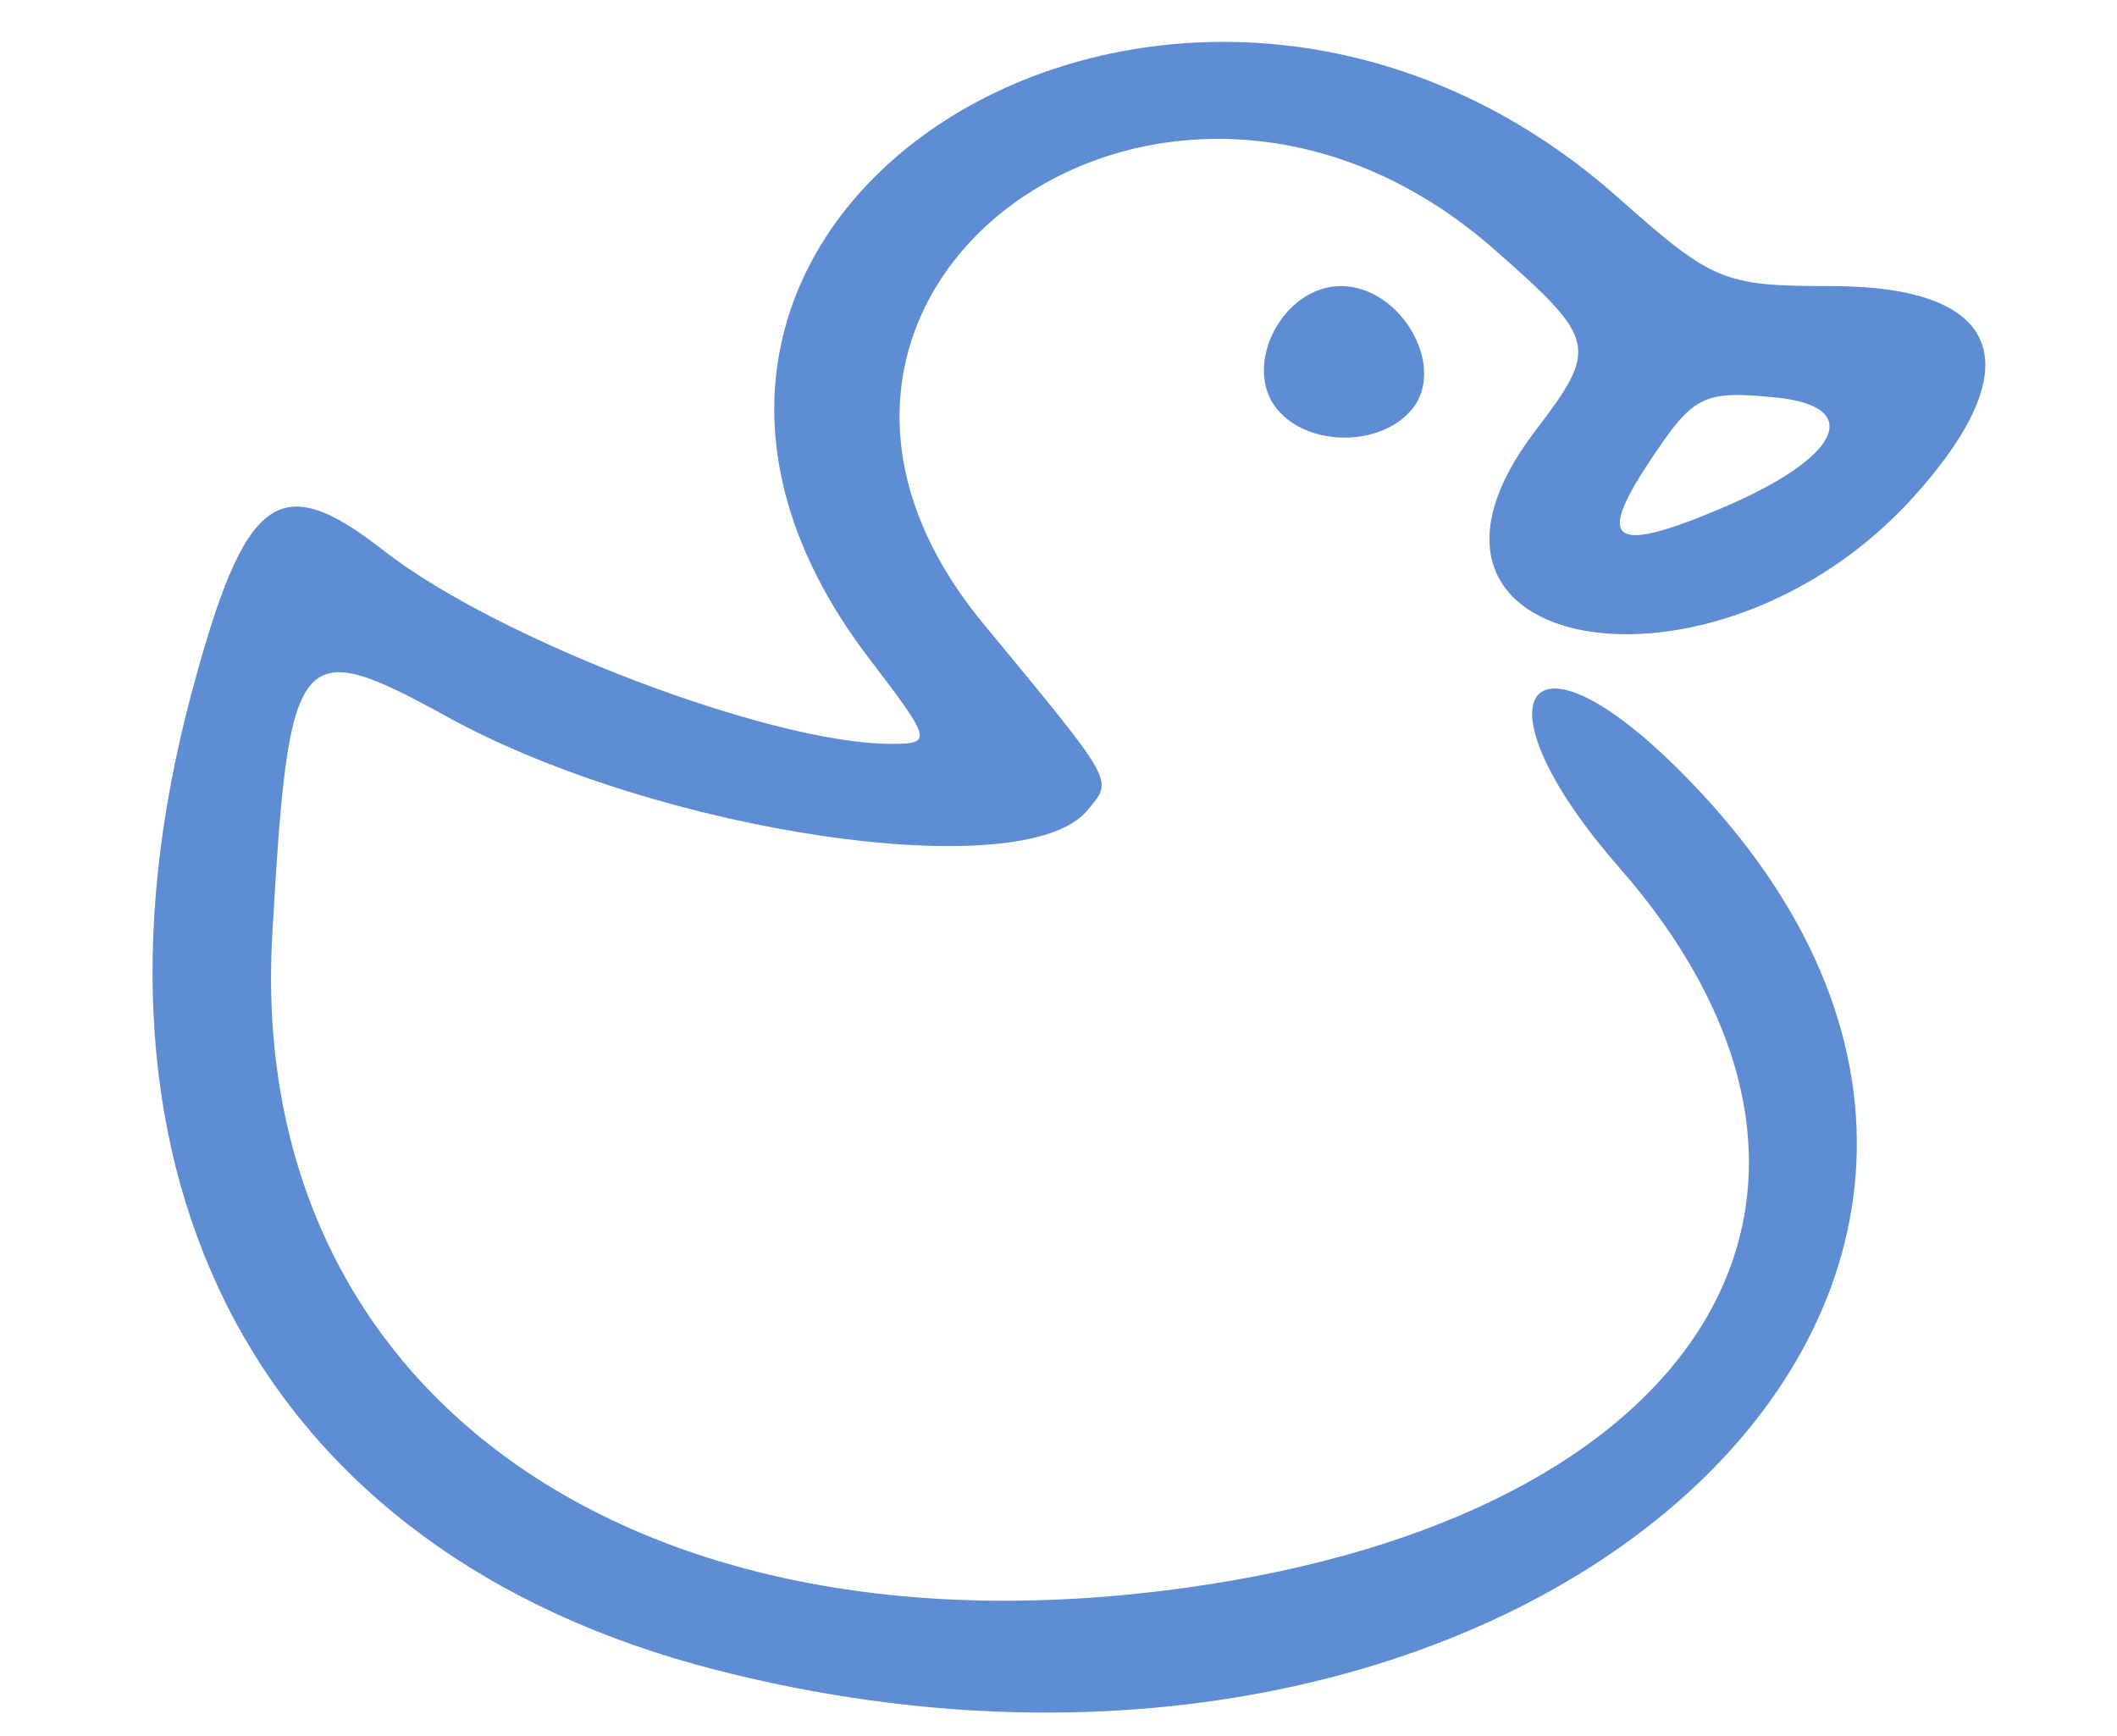
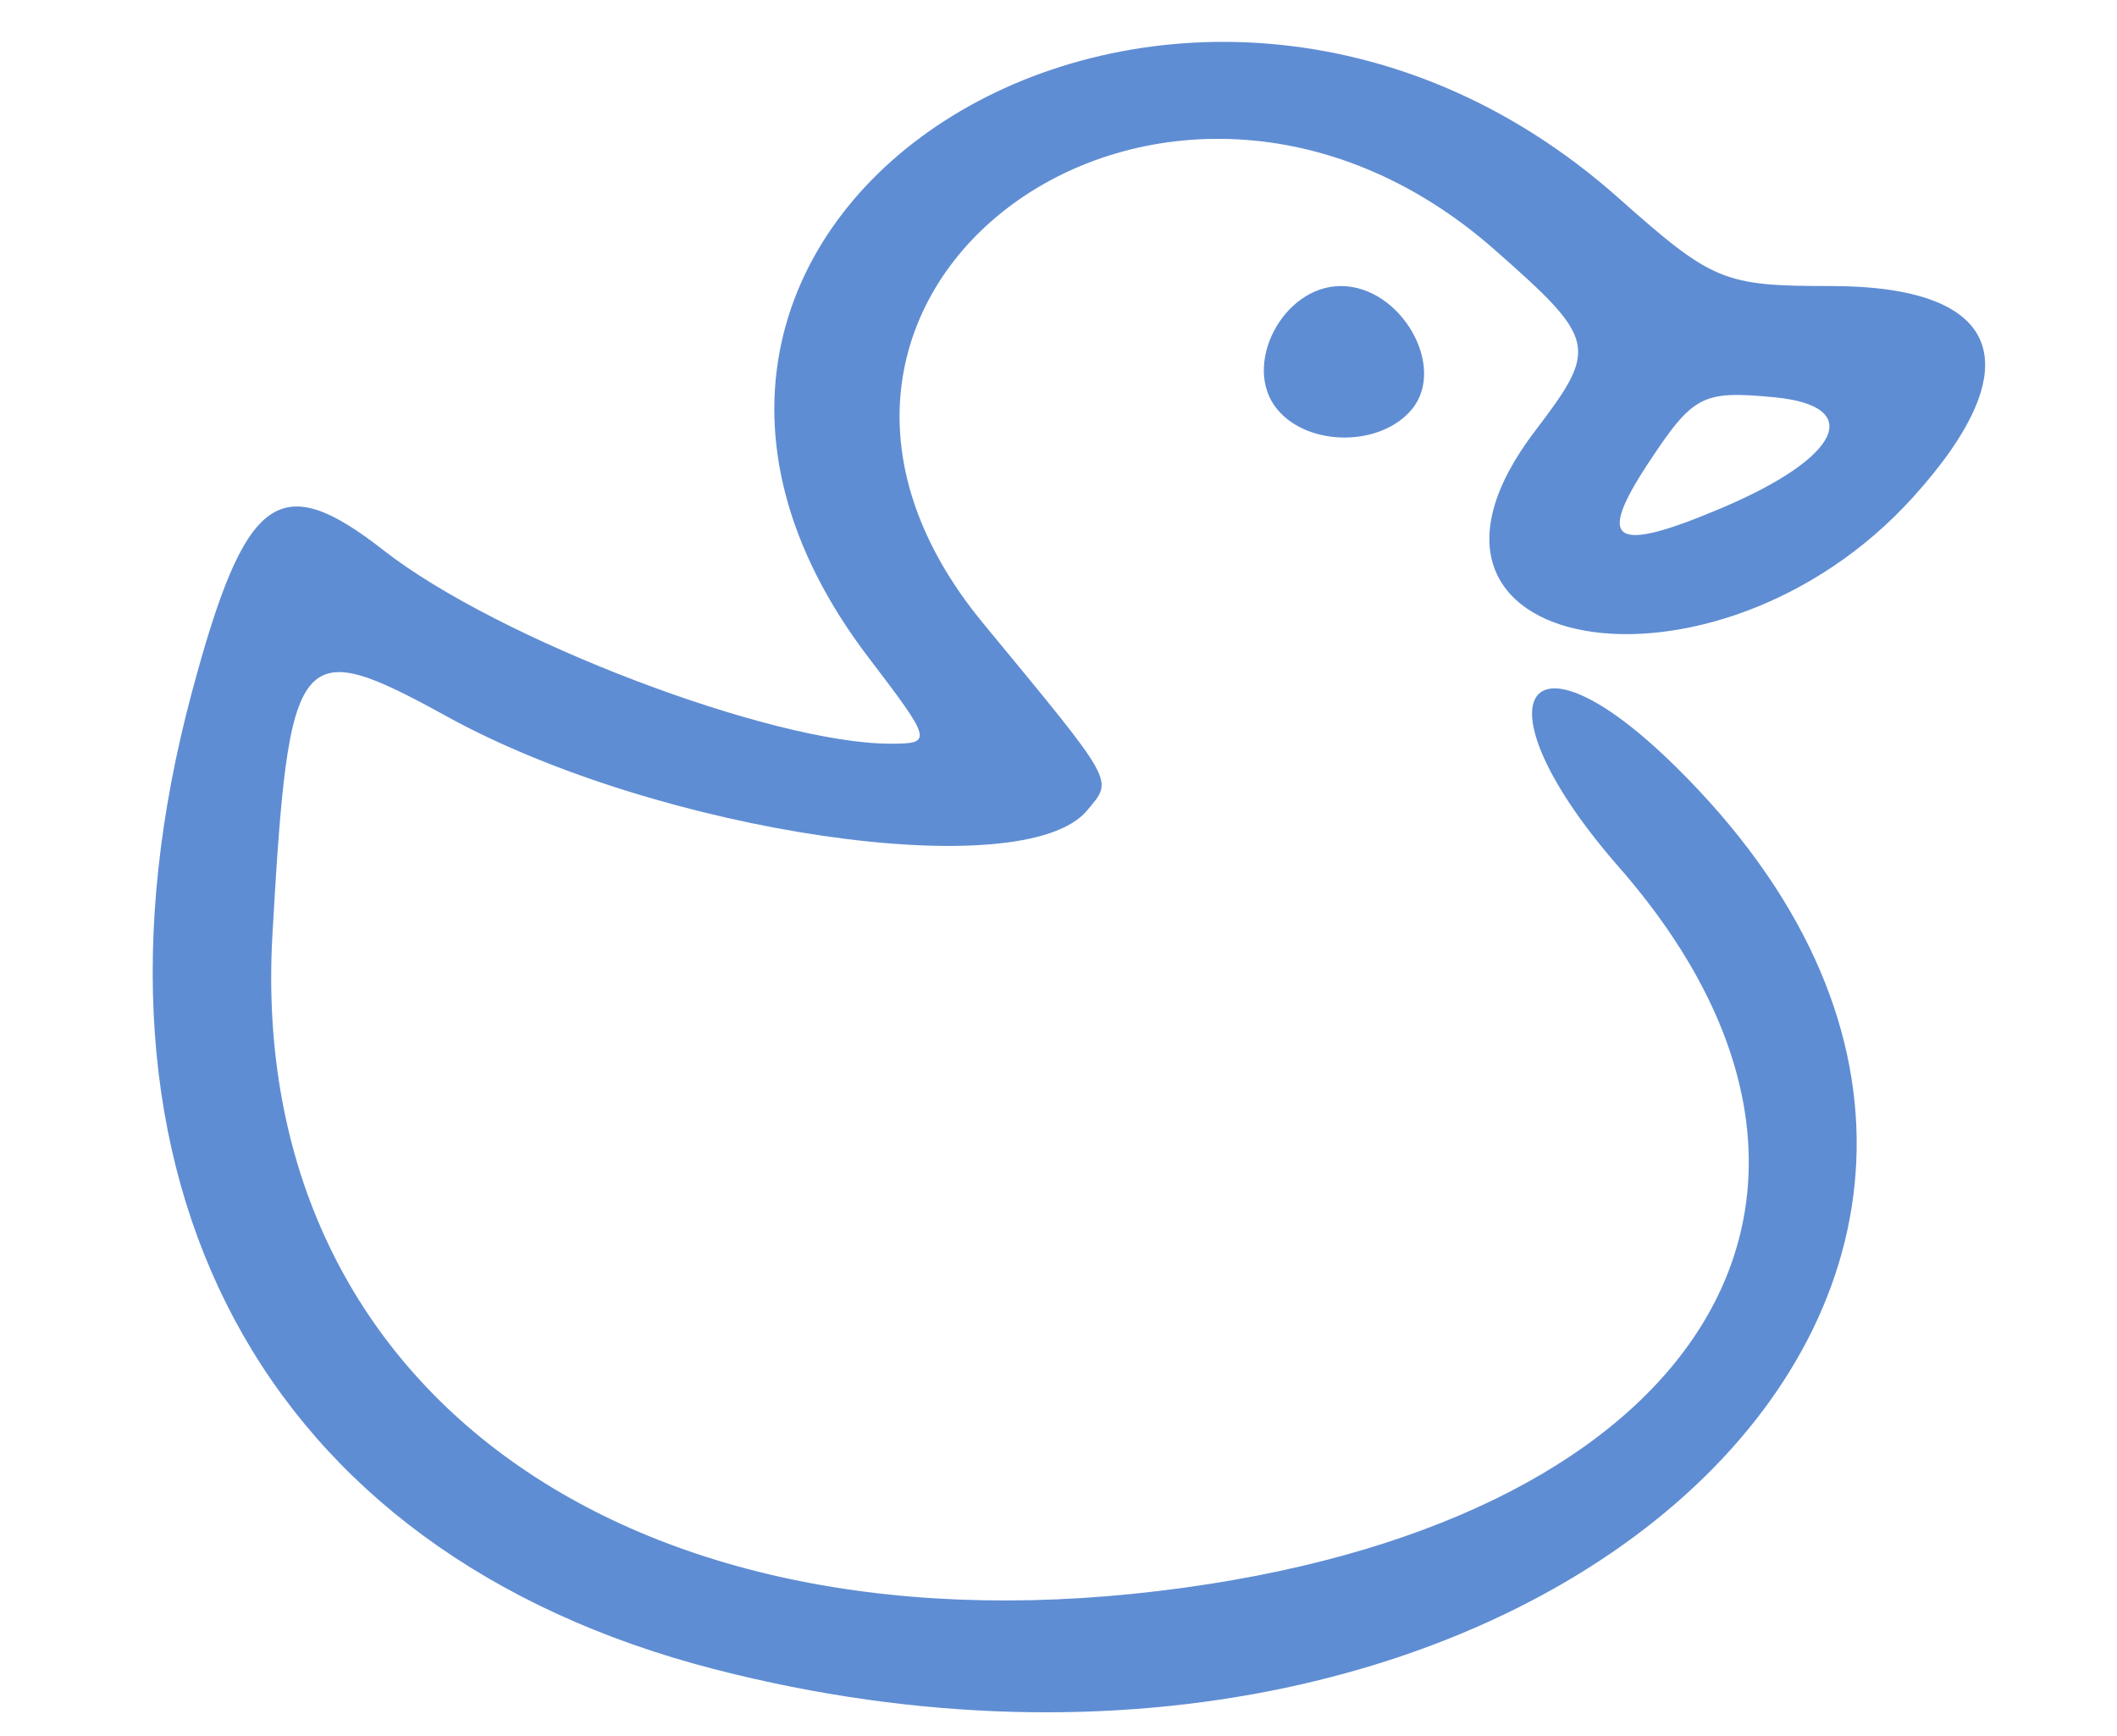
- <svg xmlns="http://www.w3.org/2000/svg" version="1.1" id="svg1" width="111" height="91" viewBox="0 0 111 91">
+ <svg xmlns="http://www.w3.org/2000/svg" version="1.1" id="svg1" width="48.8" height="40" viewBox="0 0 111 91">
  <defs id="defs1" />
  <g id="g1" style="fill:#ffcc00">
    <rect style="fill:none;opacity:0.761;fill-opacity:0.825;stroke-width:0.232" id="rect1" width="99.19" height="99.19" x="5.957" y="-4.749" />
    <path style="display:inline;fill:#5f8dd3" d="M 37.5,87.545 C 13.715,81.436 3.213,61.826 10.054,36.299 12.848,25.872 14.617,24.565 20.115,28.865 26.081,33.53 40.43,39 46.703,39 c 2.207,0 2.169,-0.149 -1.148,-4.495 C 27.721,11.14 62.011,-9.917 84.855,10.371 89.808,14.77 90.361,15 95.998,15 104.977,15 106.591,19.126 100.325,26.062 89.897,37.605 71.505,34.383 80.5,22.589 83.83,18.223 83.74,17.821 78.373,13.097 61.113,-2.096 37.237,15.33 51.543,32.679 58.585,41.221 58.375,40.843 57,42.5 53.687,46.492 34.569,43.695 23.469,37.594 15.58,33.257 15.144,33.799 14.277,49.008 12.894,73.301 33.763,87.735 63.5,83.051 89.908,78.891 99.452,62.113 84.882,45.463 77.277,36.772 79.844,32.29 87.884,40.22 114.64,66.61 80.572,98.61 37.5,87.545 Z M 90.282,26.638 c 6.24,-2.641 7.528,-5.351 2.759,-5.805 -3.773,-0.36 -4.252,-0.113 -6.569,3.39 -2.814,4.252 -1.898,4.832 3.81,2.416 z M 66.975,21.47 C 65.087,19.195 67.249,15 70.31,15 c 3.141,0 5.574,4.23 3.719,6.466 -1.635,1.97 -5.419,1.973 -7.053,0.004 z" id="path1" />
  </g>
  <g id="layer1" />
</svg>
